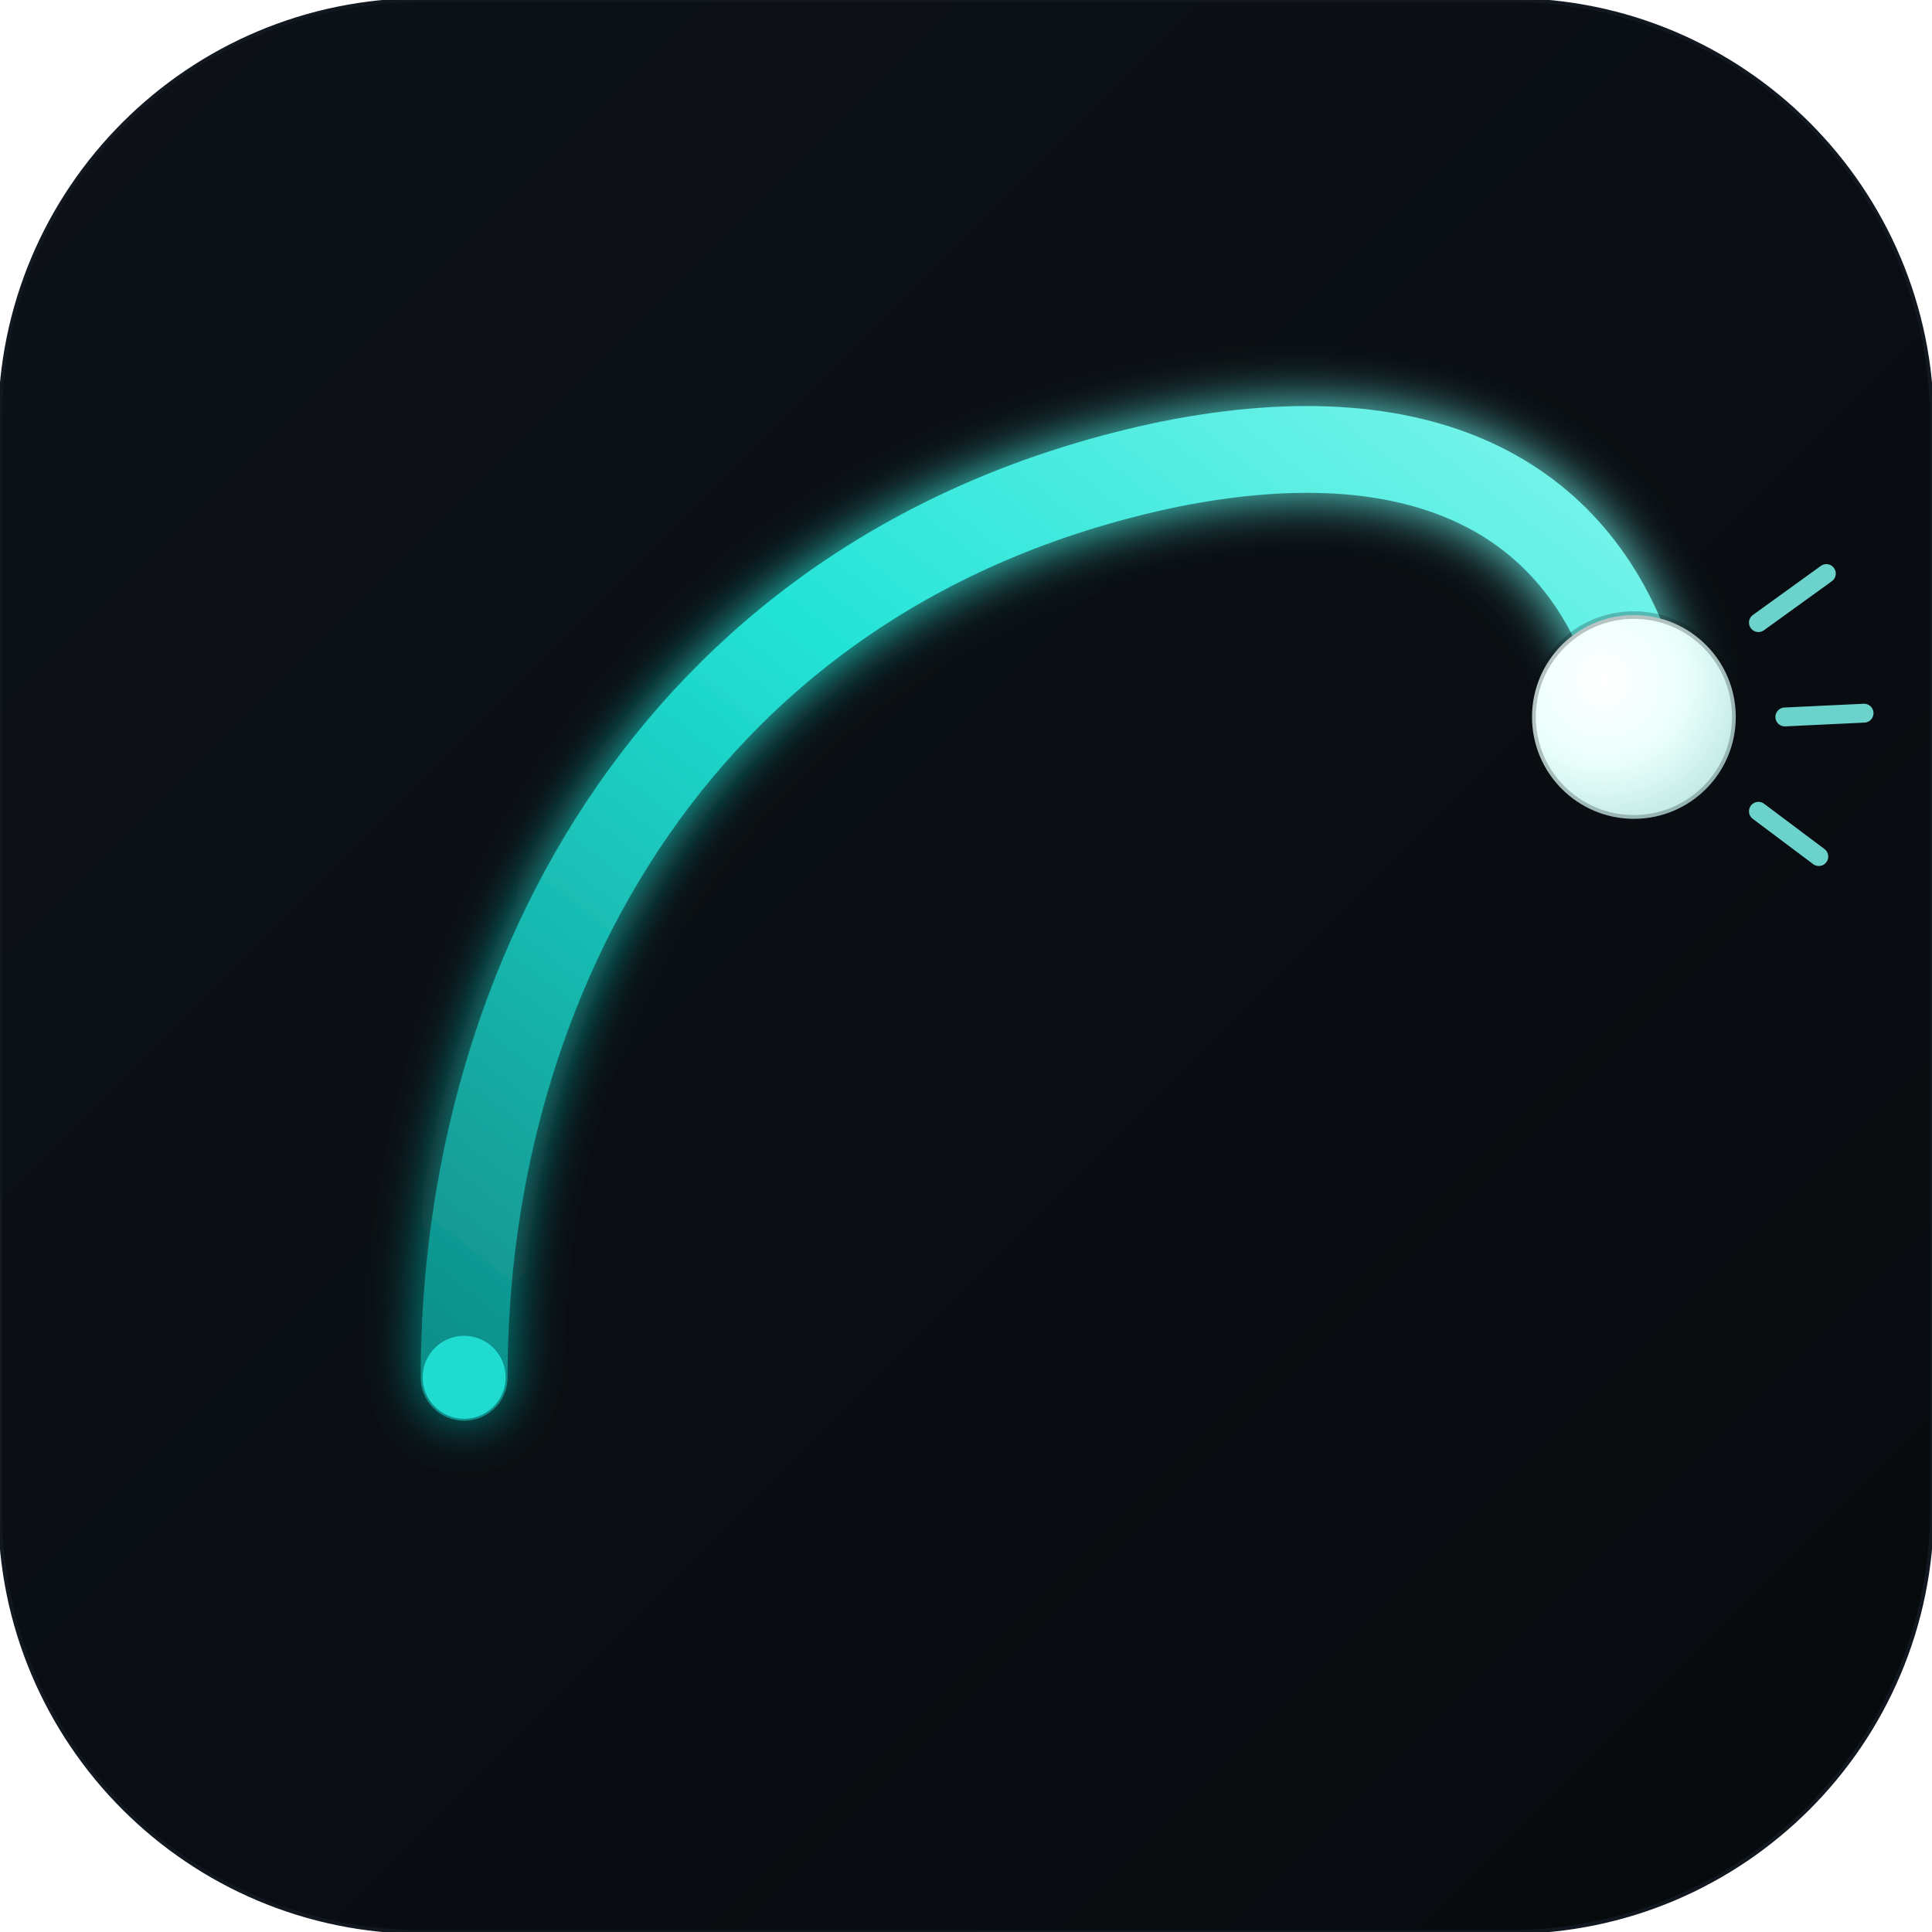
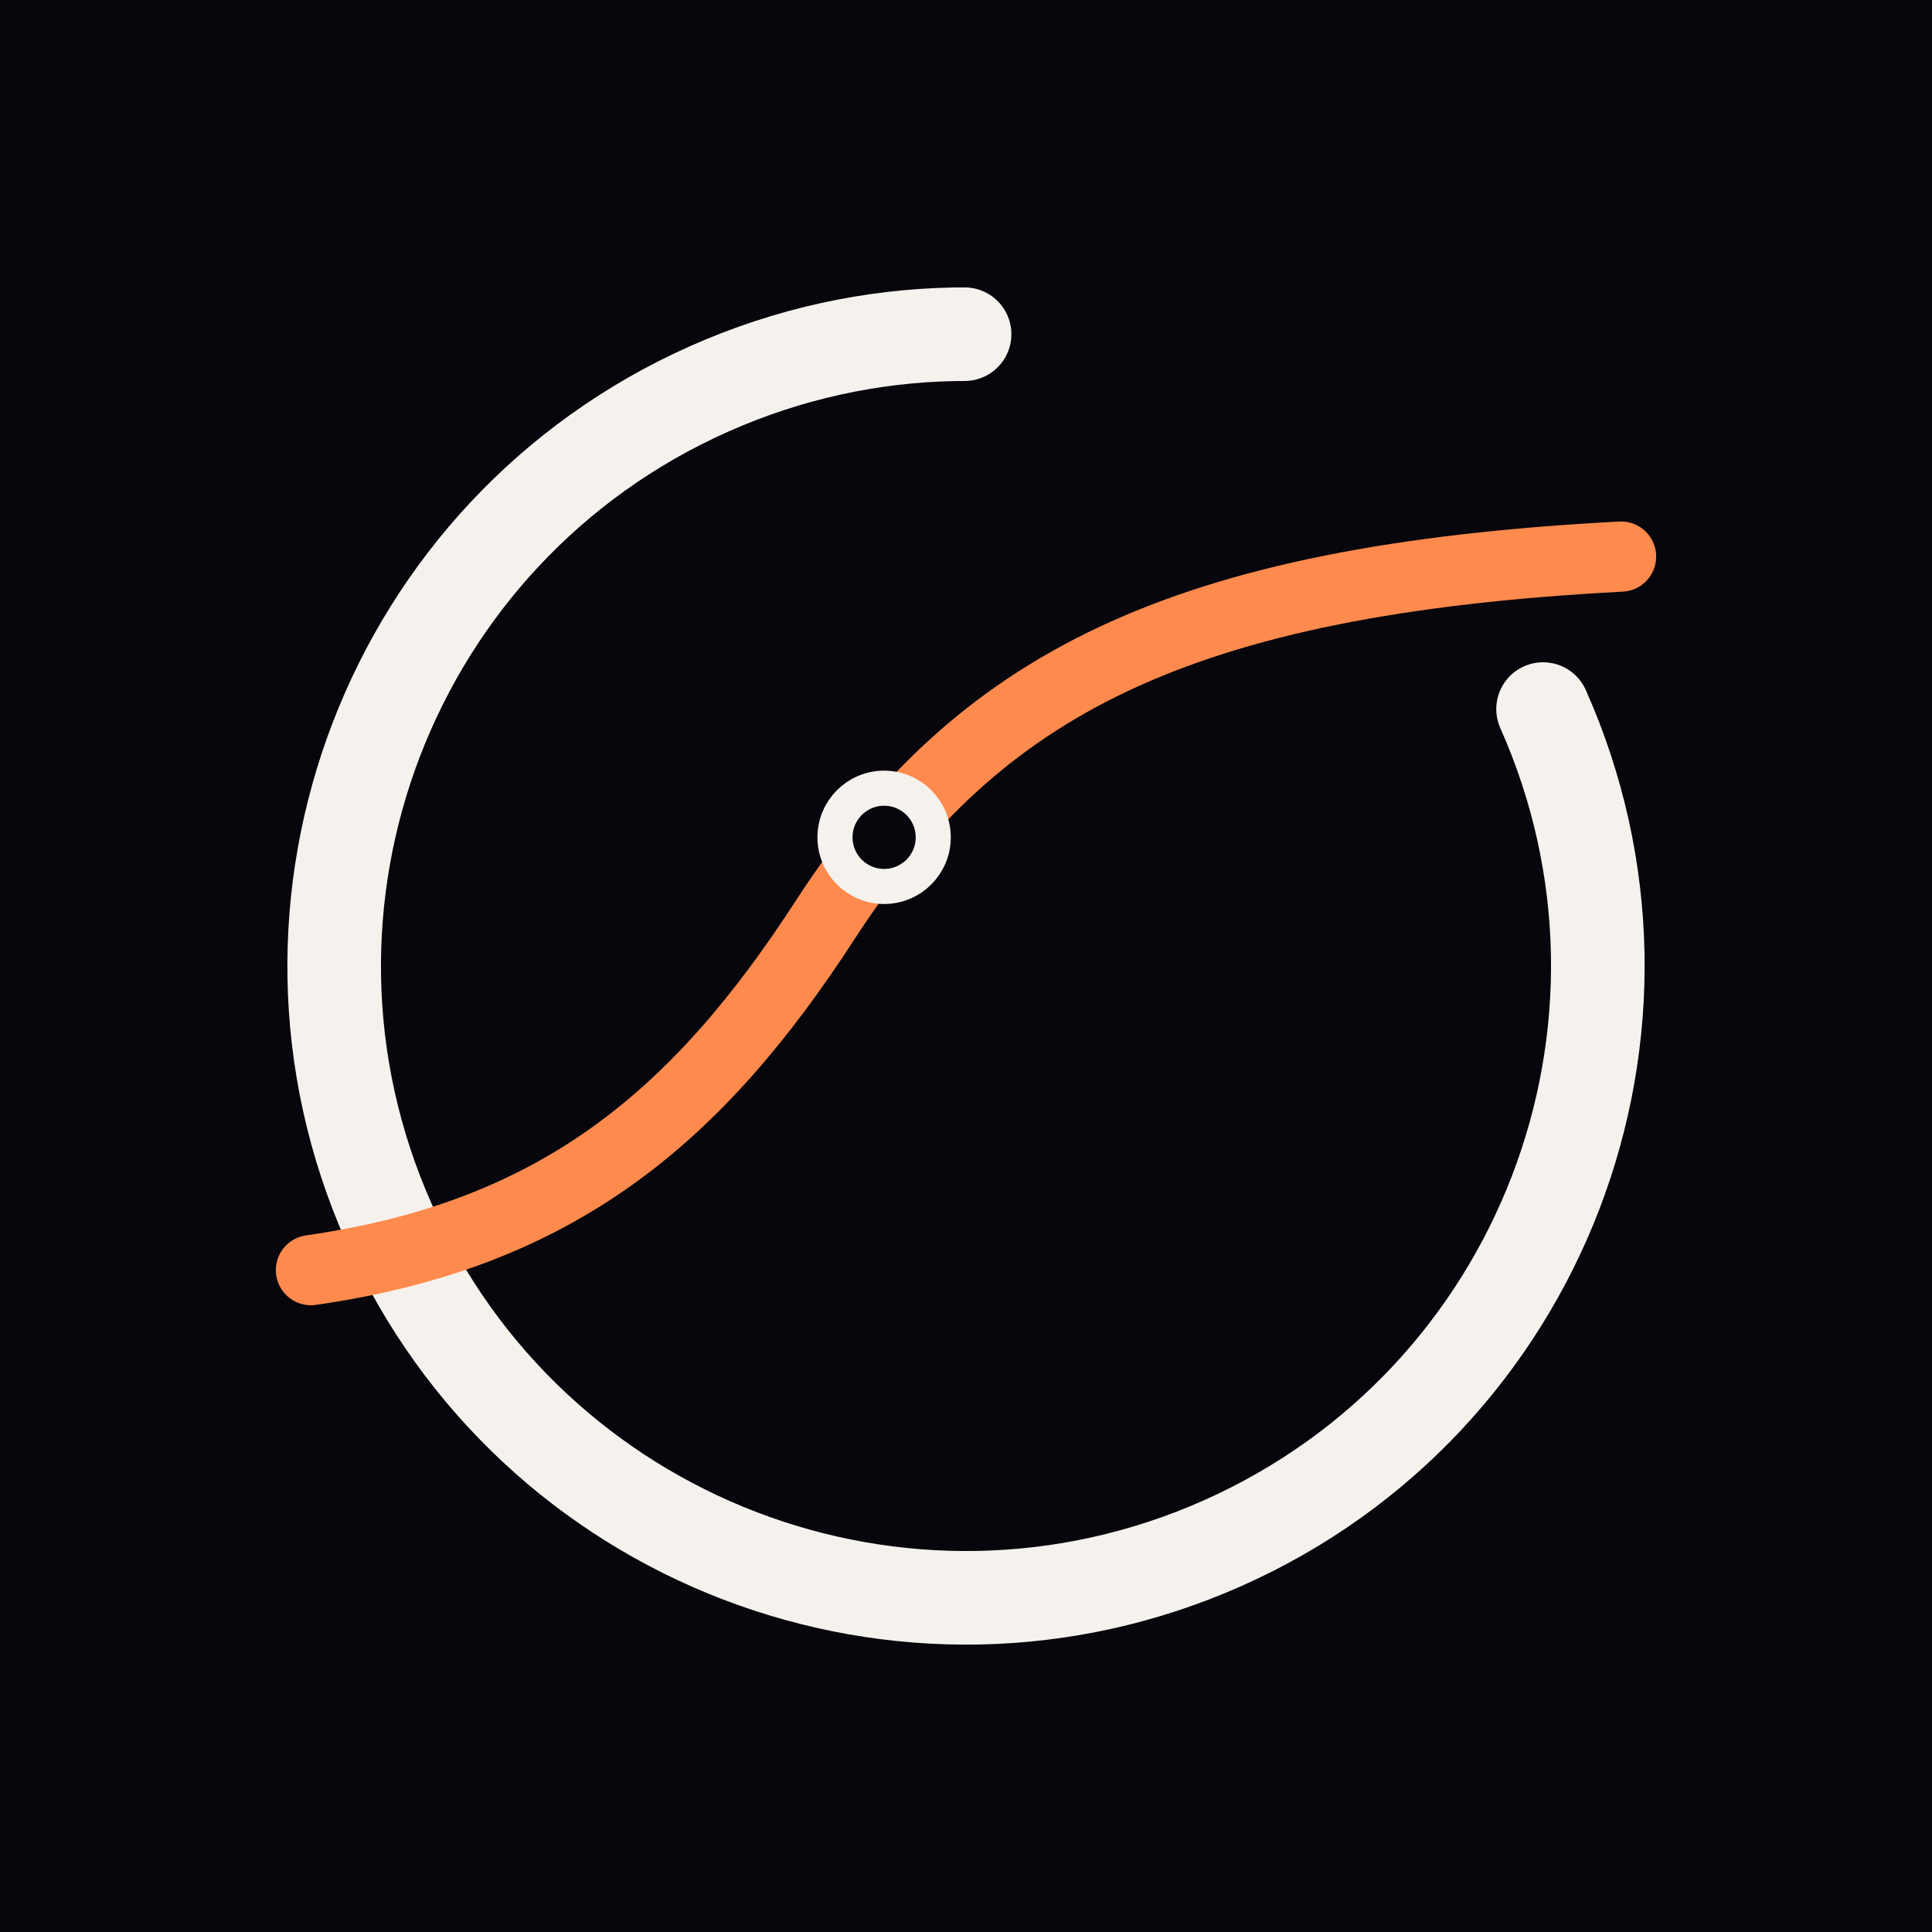
- <svg xmlns="http://www.w3.org/2000/svg" width="1024" height="1024" viewBox="0 0 1024 1024">
-   <defs>
-     <linearGradient id="bgGrad" x1="0%" y1="0%" x2="100%" y2="100%">
-       <stop offset="0%" stop-color="#0D1218" />
-       <stop offset="100%" stop-color="#070A0D" />
-     </linearGradient>
-     <linearGradient id="arcGrad" x1="0%" y1="100%" x2="100%" y2="0%">
-       <stop offset="0%" stop-color="#0F8F8A" />
-       <stop offset="55%" stop-color="#22E3D6" />
-       <stop offset="100%" stop-color="#7CF5EC" />
-     </linearGradient>
-     <radialGradient id="ballGrad" cx="35%" cy="32%" r="75%">
-       <stop offset="0%" stop-color="#FFFFFF" />
-       <stop offset="55%" stop-color="#EAFFFC" />
-       <stop offset="100%" stop-color="#BFE9E4" />
-     </radialGradient>
-     <filter id="arcGlow" x="-50%" y="-50%" width="200%" height="200%">
-       <feGaussianBlur stdDeviation="14" result="blur" />
-       <feMerge>
-         <feMergeNode in="blur" />
-         <feMergeNode in="SourceGraphic" />
-       </feMerge>
-     </filter>
-   </defs>
-   <rect x="0" y="0" width="1024" height="1024" rx="224" fill="url(#bgGrad)" />
-   <rect x="0" y="0" width="1024" height="1024" rx="224" fill="none" stroke="#12181F" stroke-width="2" />
-   <g filter="url(#arcGlow)">
-     <path d="M 246 730              C 246 520, 360 300, 620 246              C 760 218, 838 268, 866 356" fill="none" stroke="url(#arcGrad)" stroke-width="46" stroke-linecap="round" />
+ <svg xmlns="http://www.w3.org/2000/svg" viewBox="0 0 1024 1024" role="img" aria-label="Flightglass">
+   <rect width="1024" height="1024" fill="#07060C" />
+   <g transform="translate(-46 -46) scale(6.2)">
+     <g fill="none" stroke-linecap="round" stroke-linejoin="round">
+       <circle cx="90" cy="90" r="54" stroke="#F5F2ED" stroke-width="8" stroke-dasharray="277 63" transform="rotate(-24 90 90)" />
+       <path d="M34 116 C55 113 67 103 78 86 C91 66 108 57 146 55" stroke="#FF8A4D" stroke-width="6" />
+       <circle cx="83" cy="79" r="4.2" fill="#07060C" stroke="#F5F2ED" stroke-width="3" />
+     </g>
  </g>
-   <circle cx="866" cy="380" r="54" fill="url(#ballGrad)" />
-   <circle cx="866" cy="380" r="54" fill="none" stroke="#0A0E12" stroke-width="4" opacity="0.25" />
-   <g stroke="#7CF5EC" stroke-width="10" stroke-linecap="round" opacity="0.85">
-     <line x1="932" y1="330" x2="968" y2="304" />
-     <line x1="946" y1="380" x2="988" y2="378" />
-     <line x1="932" y1="430" x2="964" y2="454" />
-   </g>
-   <circle cx="246" cy="730" r="22" fill="#22E3D6" opacity="0.9" />
</svg>
